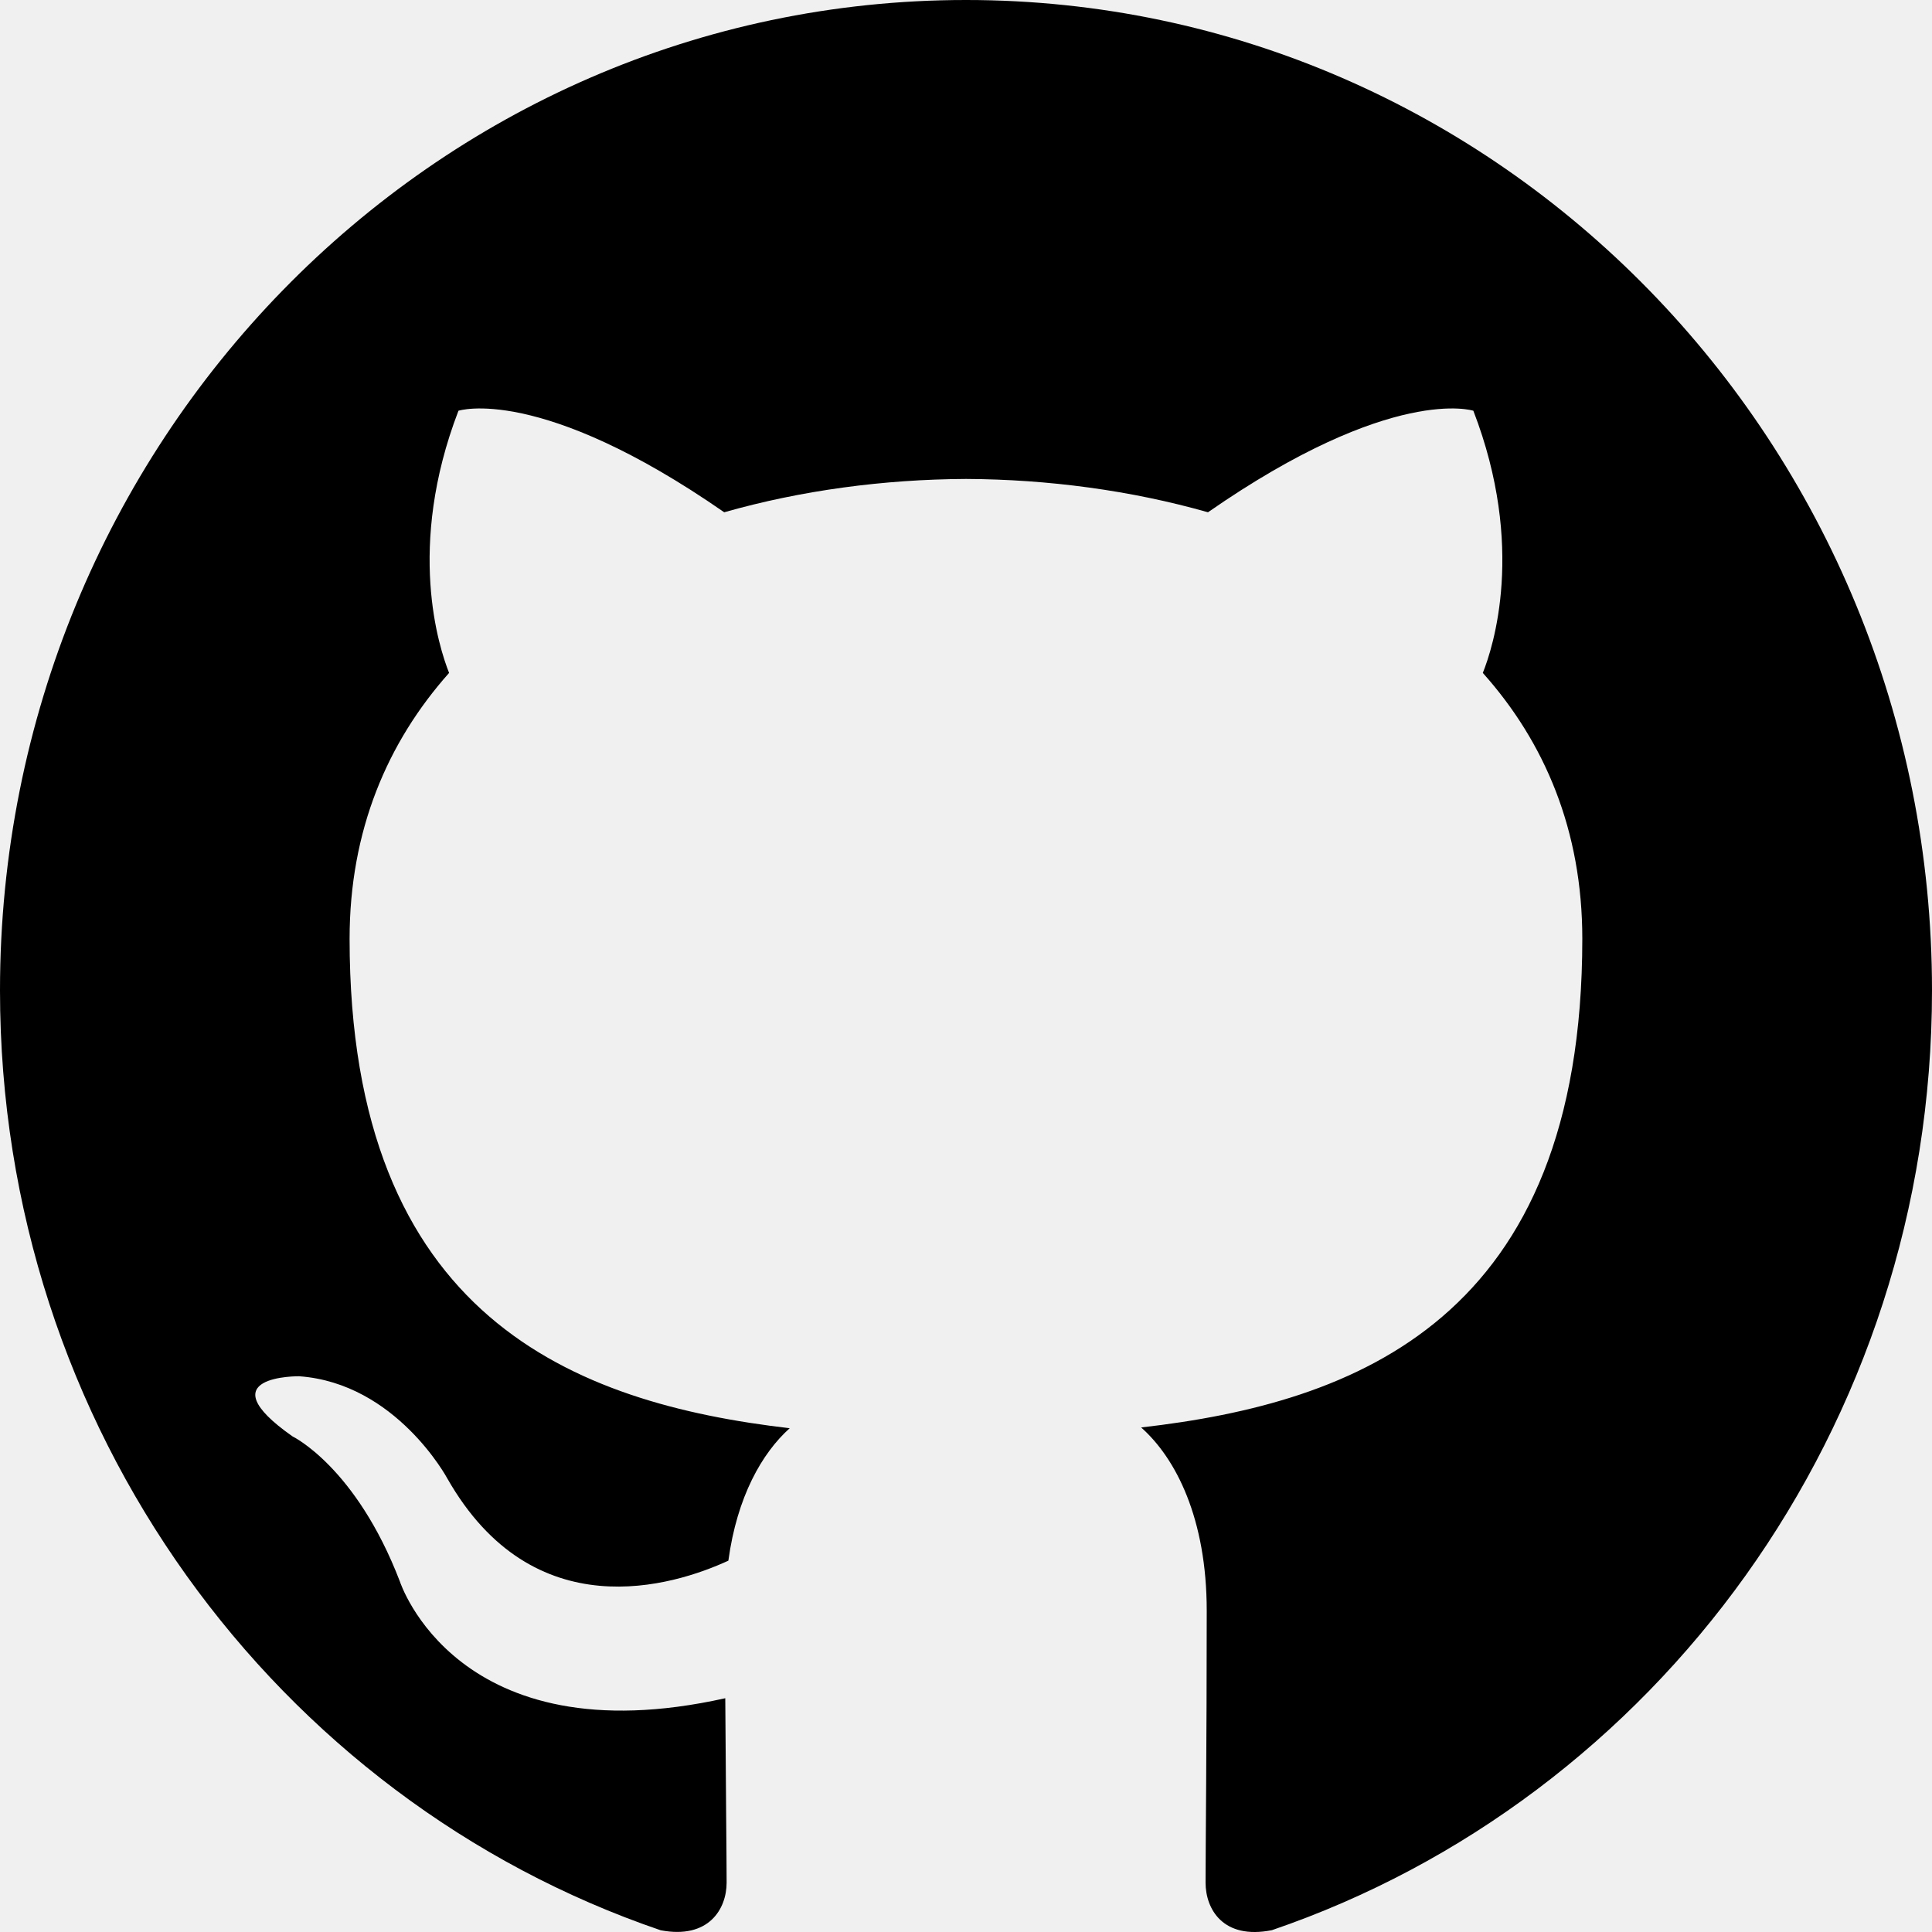
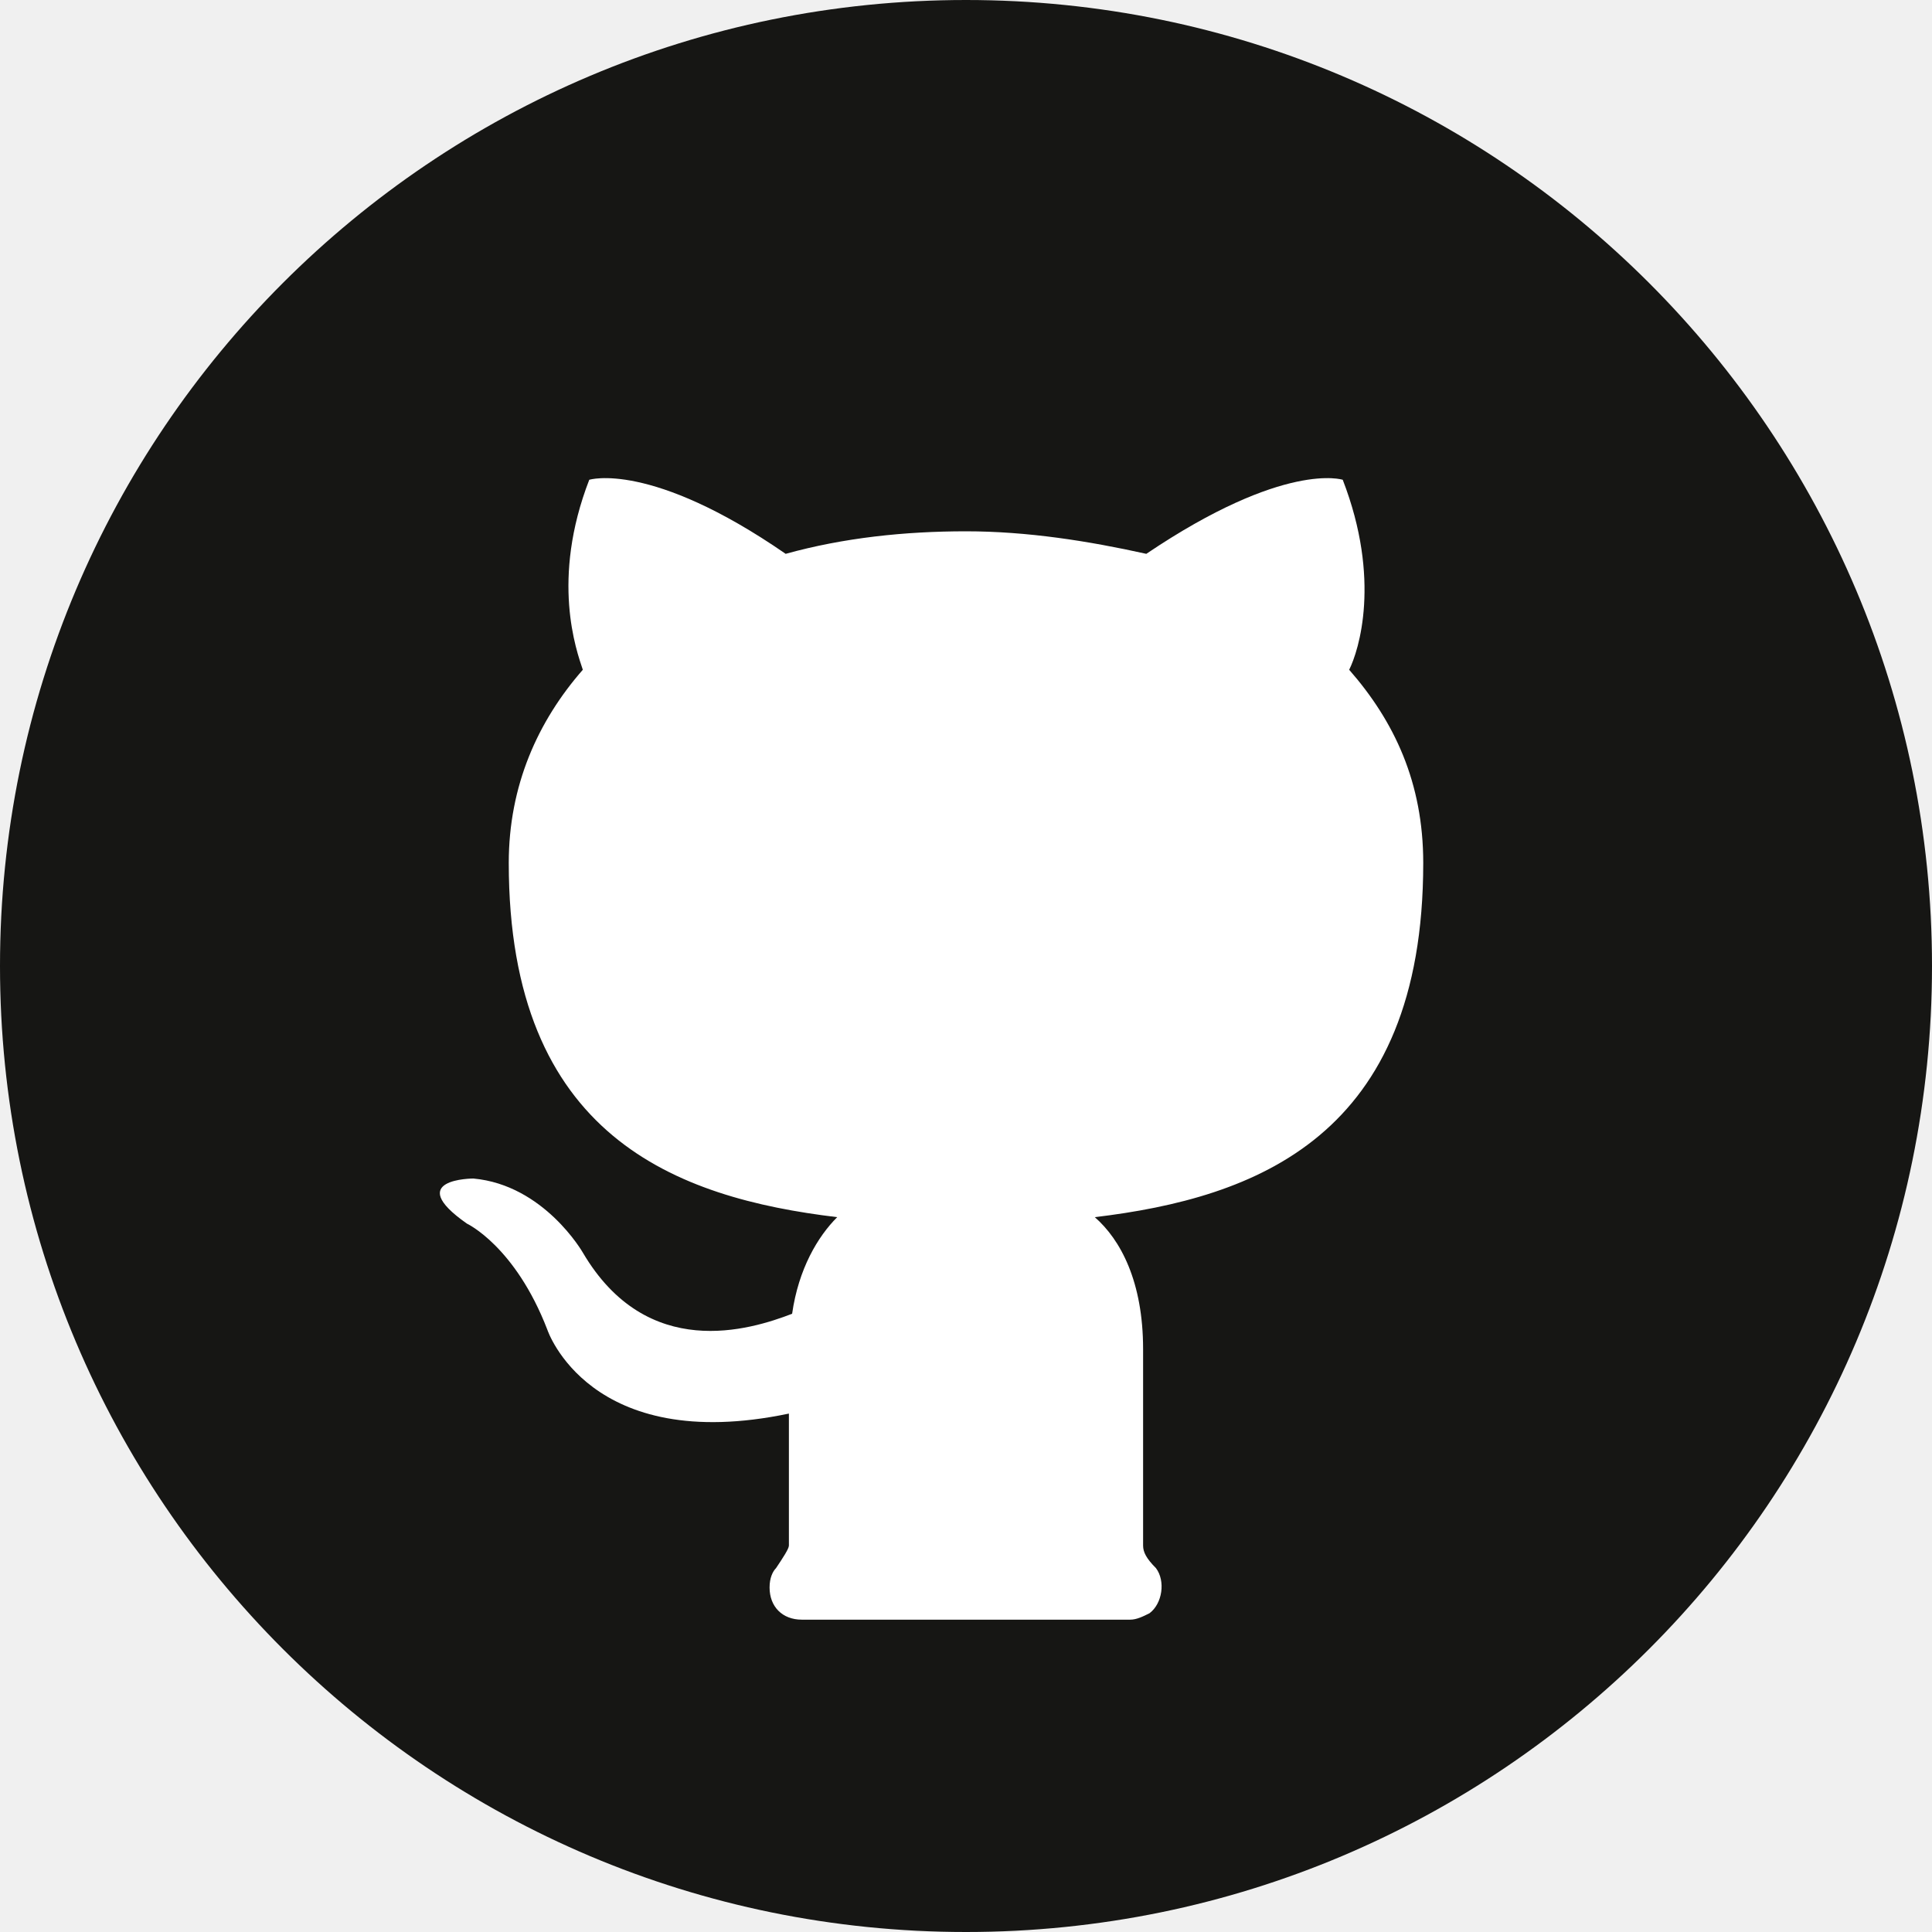
- <svg xmlns="http://www.w3.org/2000/svg" width="800px" height="800px" viewBox="0 0 20 20" version="1.1">
-   <defs>
- 
- </defs>
-   <g id="Page-1" stroke="none" stroke-width="1" fill="none" fill-rule="evenodd">
-     <g id="Dribbble-Light-Preview" transform="translate(-140, -7559)" fill="#000000">
-       <g id="icons" transform="translate(56, 160)">
-         <path d="M94,7399 C99.523,7399 104,7403.59 104,7409.253 C104,7413.782 101.138,7417.624 97.167,7418.981 C96.66,7419.082 96.48,7418.762 96.48,7418.489 C96.48,7418.151 96.492,7417.047 96.492,7415.675 C96.492,7414.719 96.172,7414.095 95.813,7413.777 C98.04,7413.523 100.38,7412.656 100.38,7408.718 C100.38,7407.598 99.992,7406.684 99.35,7405.966 C99.454,7405.707 99.797,7404.664 99.252,7403.252 C99.252,7403.252 98.414,7402.977 96.505,7404.303 C95.706,7404.076 94.85,7403.962 94,7403.958 C93.15,7403.962 92.295,7404.076 91.497,7404.303 C89.586,7402.977 88.746,7403.252 88.746,7403.252 C88.203,7404.664 88.546,7405.707 88.649,7405.966 C88.01,7406.684 87.619,7407.598 87.619,7408.718 C87.619,7412.646 89.954,7413.526 92.175,7413.785 C91.889,7414.041 91.63,7414.493 91.54,7415.156 C90.97,7415.418 89.522,7415.871 88.63,7414.304 C88.63,7414.304 88.101,7413.319 87.097,7413.247 C87.097,7413.247 86.122,7413.234 87.029,7413.87 C87.029,7413.87 87.684,7414.185 88.139,7415.37 C88.139,7415.37 88.726,7417.2 91.508,7416.58 C91.513,7417.437 91.522,7418.245 91.522,7418.489 C91.522,7418.76 91.338,7419.077 90.839,7418.982 C86.865,7417.627 84,7413.783 84,7409.253 C84,7403.59 88.478,7399 94,7399" id="github-[#142]">
- 
- </path>
-       </g>
-     </g>
-   </g>
+ <svg xmlns="http://www.w3.org/2000/svg" class="icon" width="200px" height="200.00px" viewBox="0 0 1024 1024" version="1.1">
+   <path d="M512 512m-512 0a512 512 0 1 0 1024 0 512 512 0 1 0-1024 0Z" fill="#161614" />
+   <path d="M411.307 831.147c3.413-5.12 6.827-10.24 6.827-11.947v-69.973c-105.813 22.187-128-44.373-128-44.373-17.067-44.373-42.667-56.32-42.667-56.32-34.133-23.893 3.413-23.893 3.413-23.893 37.547 3.413 58.027 39.253 58.027 39.253 34.133 58.027 88.747 40.96 110.933 32.427 3.413-23.893 13.653-40.96 23.893-51.2-85.333-10.24-174.08-42.667-174.08-187.733 0-40.96 15.36-75.093 39.253-102.4-3.413-10.24-17.067-47.787 3.413-100.693 0 0 32.427-10.24 104.107 39.253 30.72-8.533 63.147-11.947 95.573-11.947 32.427 0 64.853 5.12 95.573 11.947 73.387-49.493 104.107-39.253 104.107-39.253 20.48 52.907 8.533 90.453 3.413 100.693 23.893 27.307 39.253 59.733 39.253 102.4 0 145.067-88.747 177.493-174.08 187.733 13.653 11.947 25.6 34.133 25.6 69.973v104.107c0 3.413 1.707 6.827 6.827 11.947 5.12 6.827 3.413 18.773-3.413 23.893-3.413 1.707-6.827 3.413-10.24 3.413h-174.08c-10.24 0-17.067-6.827-17.067-17.067 0-5.12 1.707-8.533 3.413-10.24z" fill="#FFFFFF" />
</svg>
